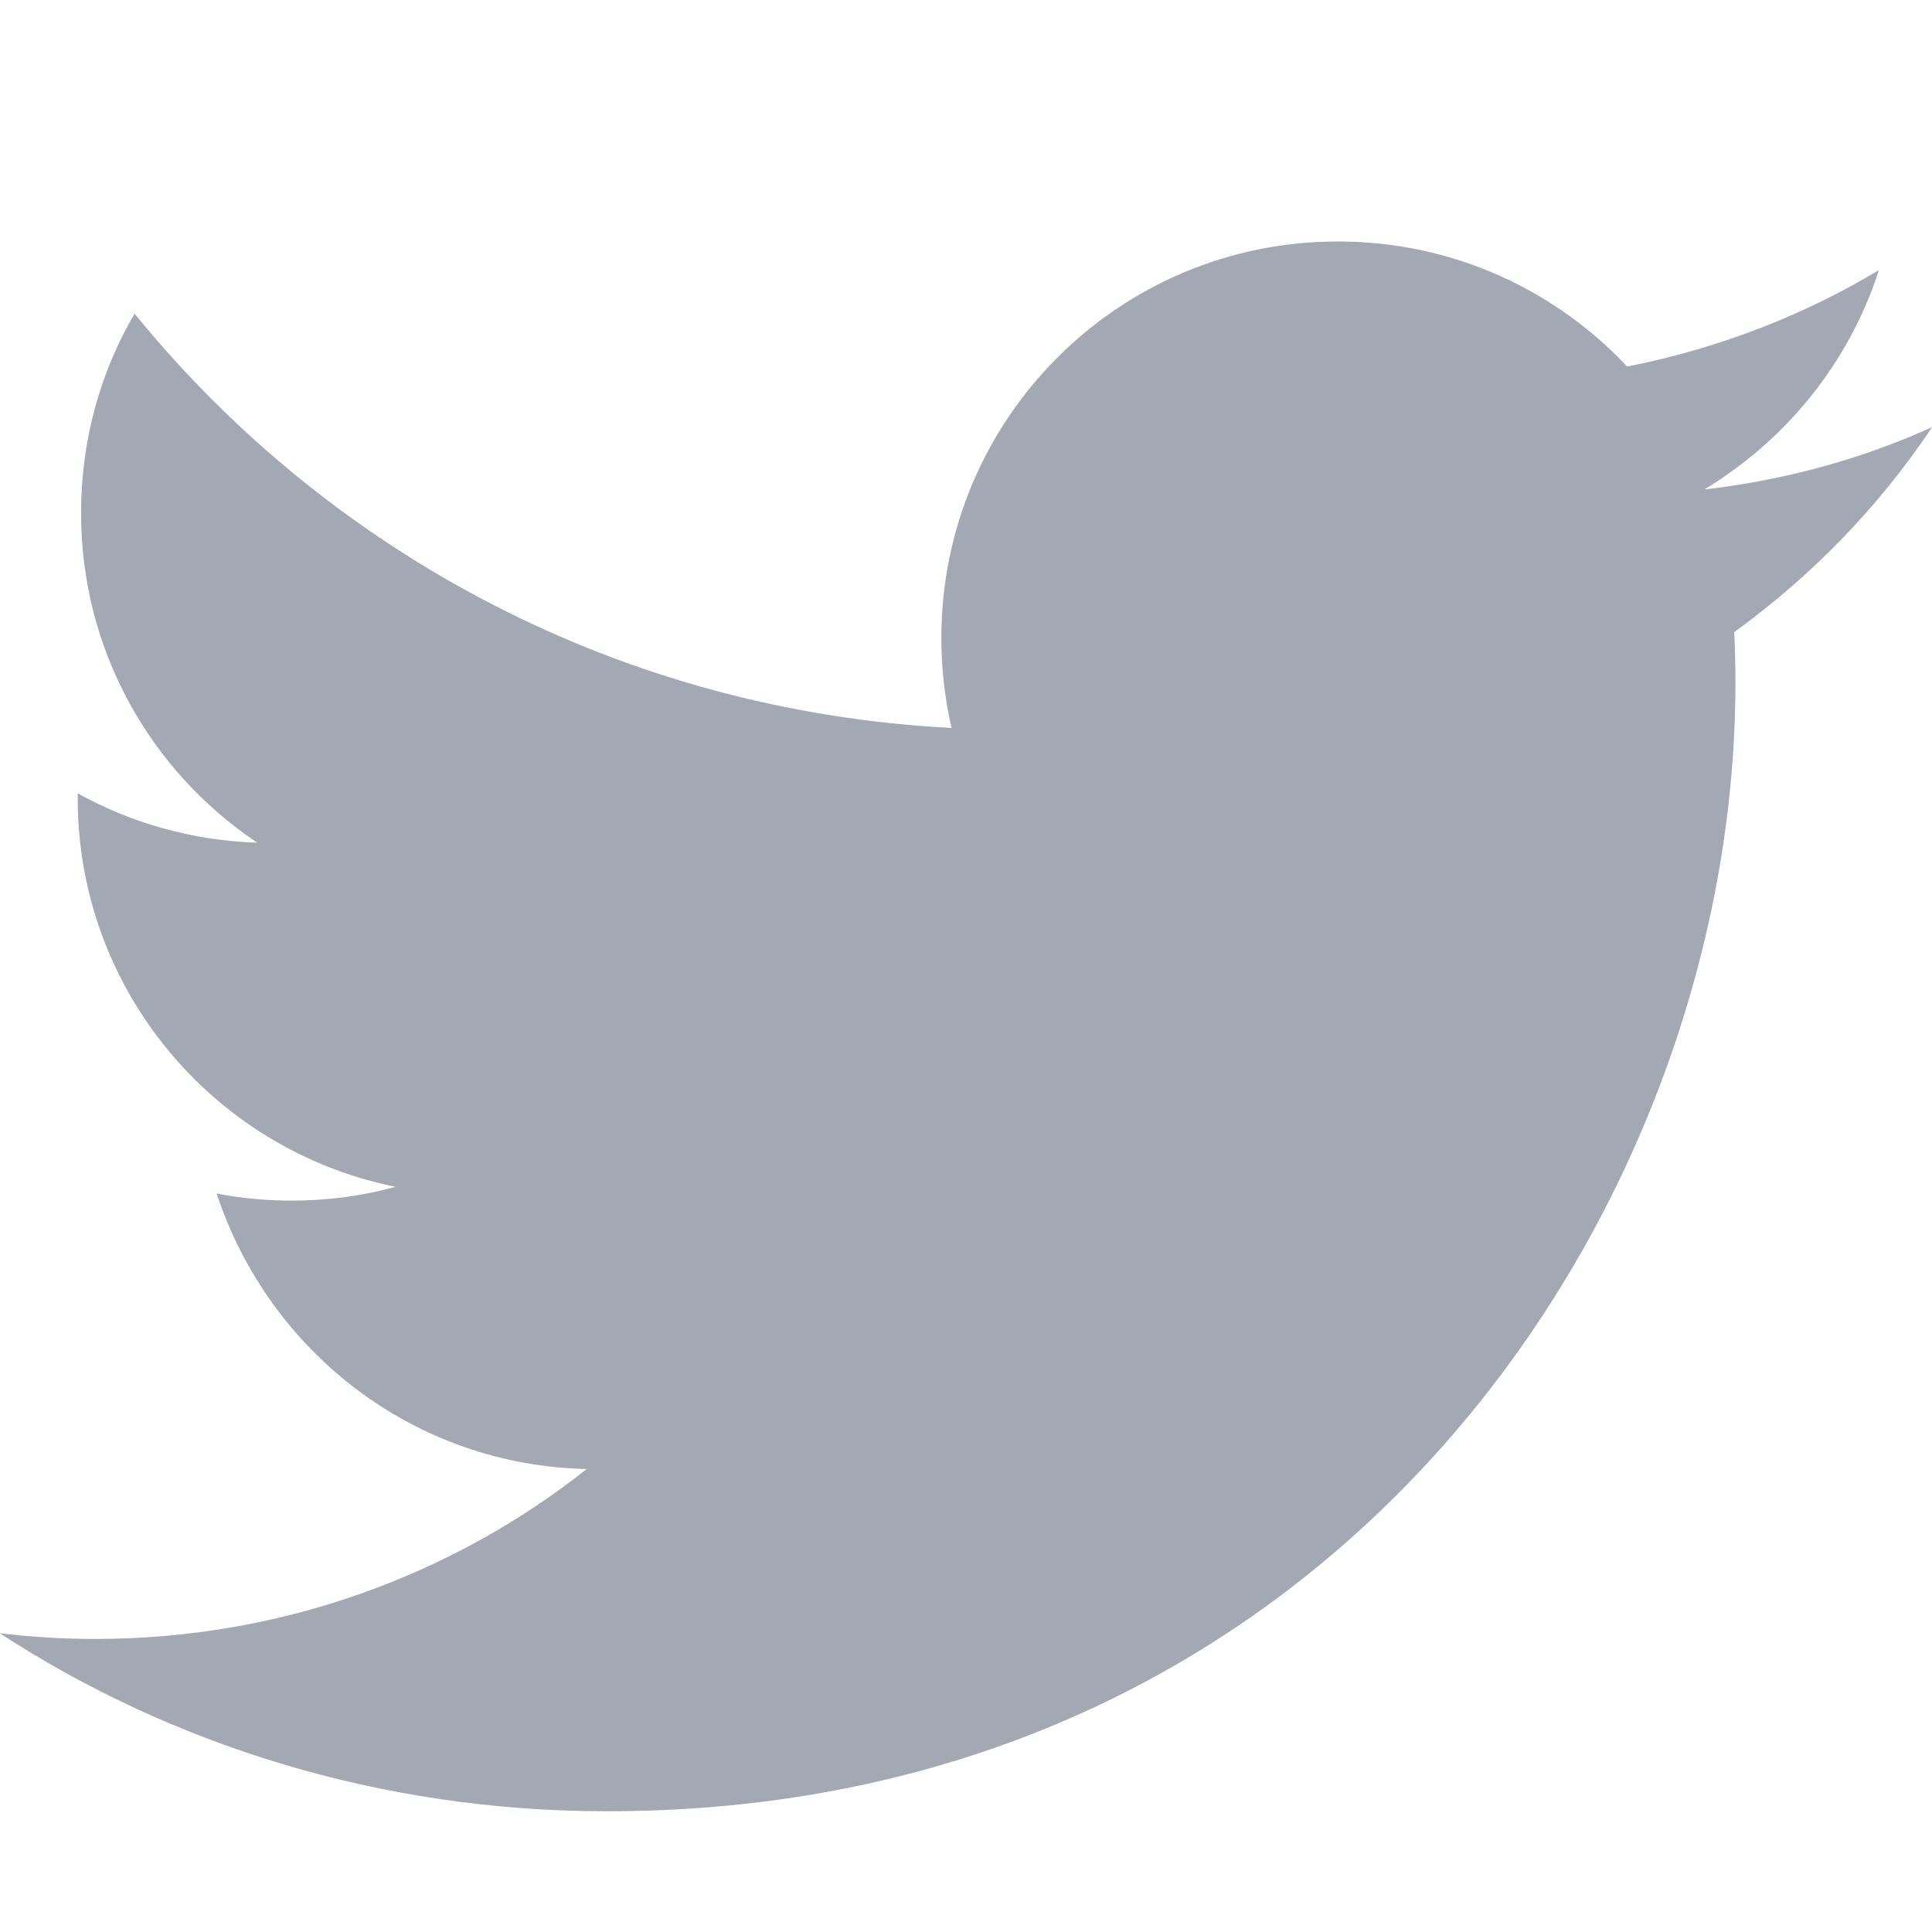
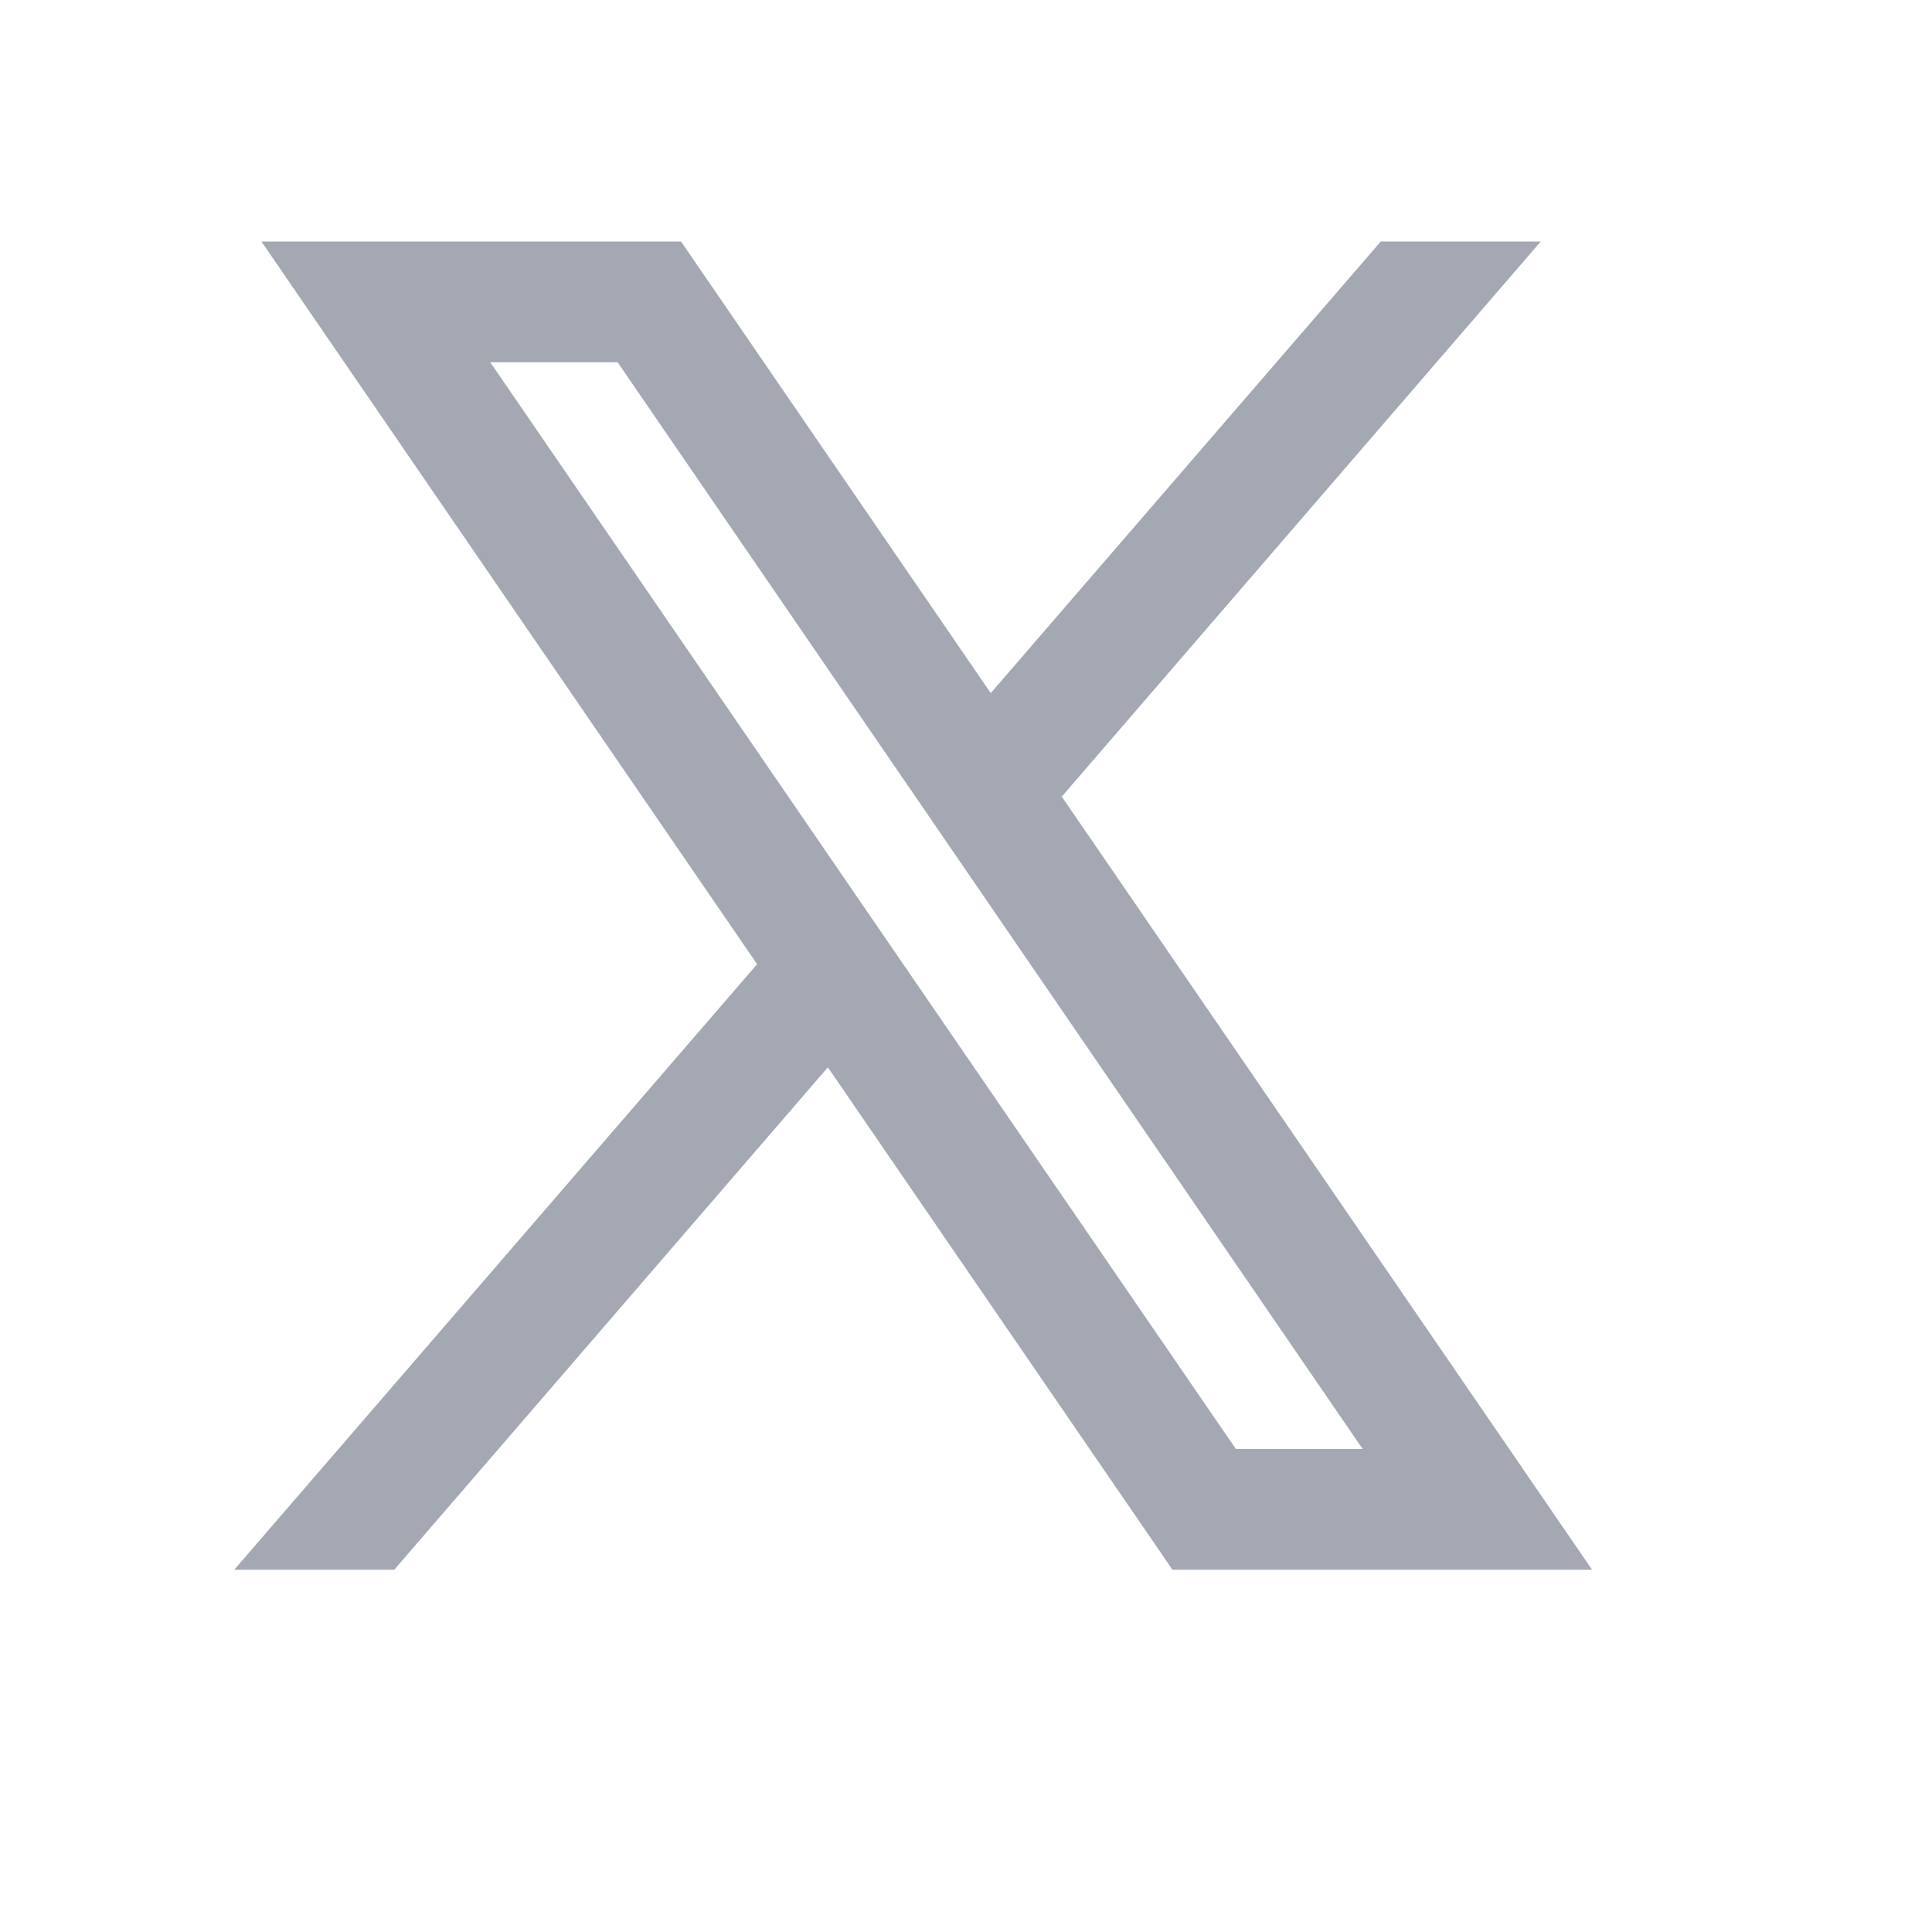
<svg xmlns="http://www.w3.org/2000/svg" viewBox="0 0 32 32">
-   <path id="twitter" fill="#a3a8b2" d="M32 7.075c-1.098 0.502-2.371 0.865-3.708 1.025l-0.061 0.006c1.357-0.823 2.377-2.084 2.874-3.584l0.013-0.047c-1.2 0.724-2.597 1.277-4.084 1.58l-0.085 0.014c-1.2-1.275-2.899-2.069-4.784-2.069-0.004 0-0.007 0-0.011 0h0.001c-3.625 0-6.563 2.938-6.563 6.563v0c0 0.512 0.056 1.012 0.169 1.494-5.469-0.282-10.28-2.882-13.505-6.829l-0.026-0.033c-0.558 0.944-0.887 2.081-0.887 3.294 0 0.002 0 0.004 0 0.006v-0c0 0.002 0 0.005 0 0.008 0 2.265 1.149 4.262 2.896 5.44l0.023 0.015c-1.097-0.036-2.117-0.335-3.008-0.836l0.033 0.017v0.081c0 0 0 0.001 0 0.001 0 3.167 2.243 5.81 5.226 6.428l0.043 0.007c-0.517 0.146-1.112 0.23-1.726 0.23-0.439 0-0.869-0.043-1.284-0.125l0.042 0.007c0.867 2.627 3.272 4.501 6.124 4.563l0.007 0c-2.217 1.755-5.053 2.815-8.138 2.815-0.559 0-1.111-0.035-1.652-0.103l0.065 0.007c2.838 1.85 6.312 2.95 10.042 2.95 0.009 0 0.019 0 0.028-0h-0.001c12.075 0 18.681-10.006 18.681-18.681 0-0.287-0.006-0.569-0.019-0.85 1.291-0.937 2.378-2.061 3.245-3.347l0.030-0.047z" />
+   <path id="twitter" fill="#a3a8b2" d="m26.37 26-8.795-12.822.015.012L25.52 4h-2.65l-6.46 7.48L11.28 4H4.33l8.211 11.971-.001-.001L3.88 26h2.65l7.182-8.322L19.42 26h6.95zM10.23 6l12.34 18h-2.1L8.12 6h2.11z" />
</svg>
